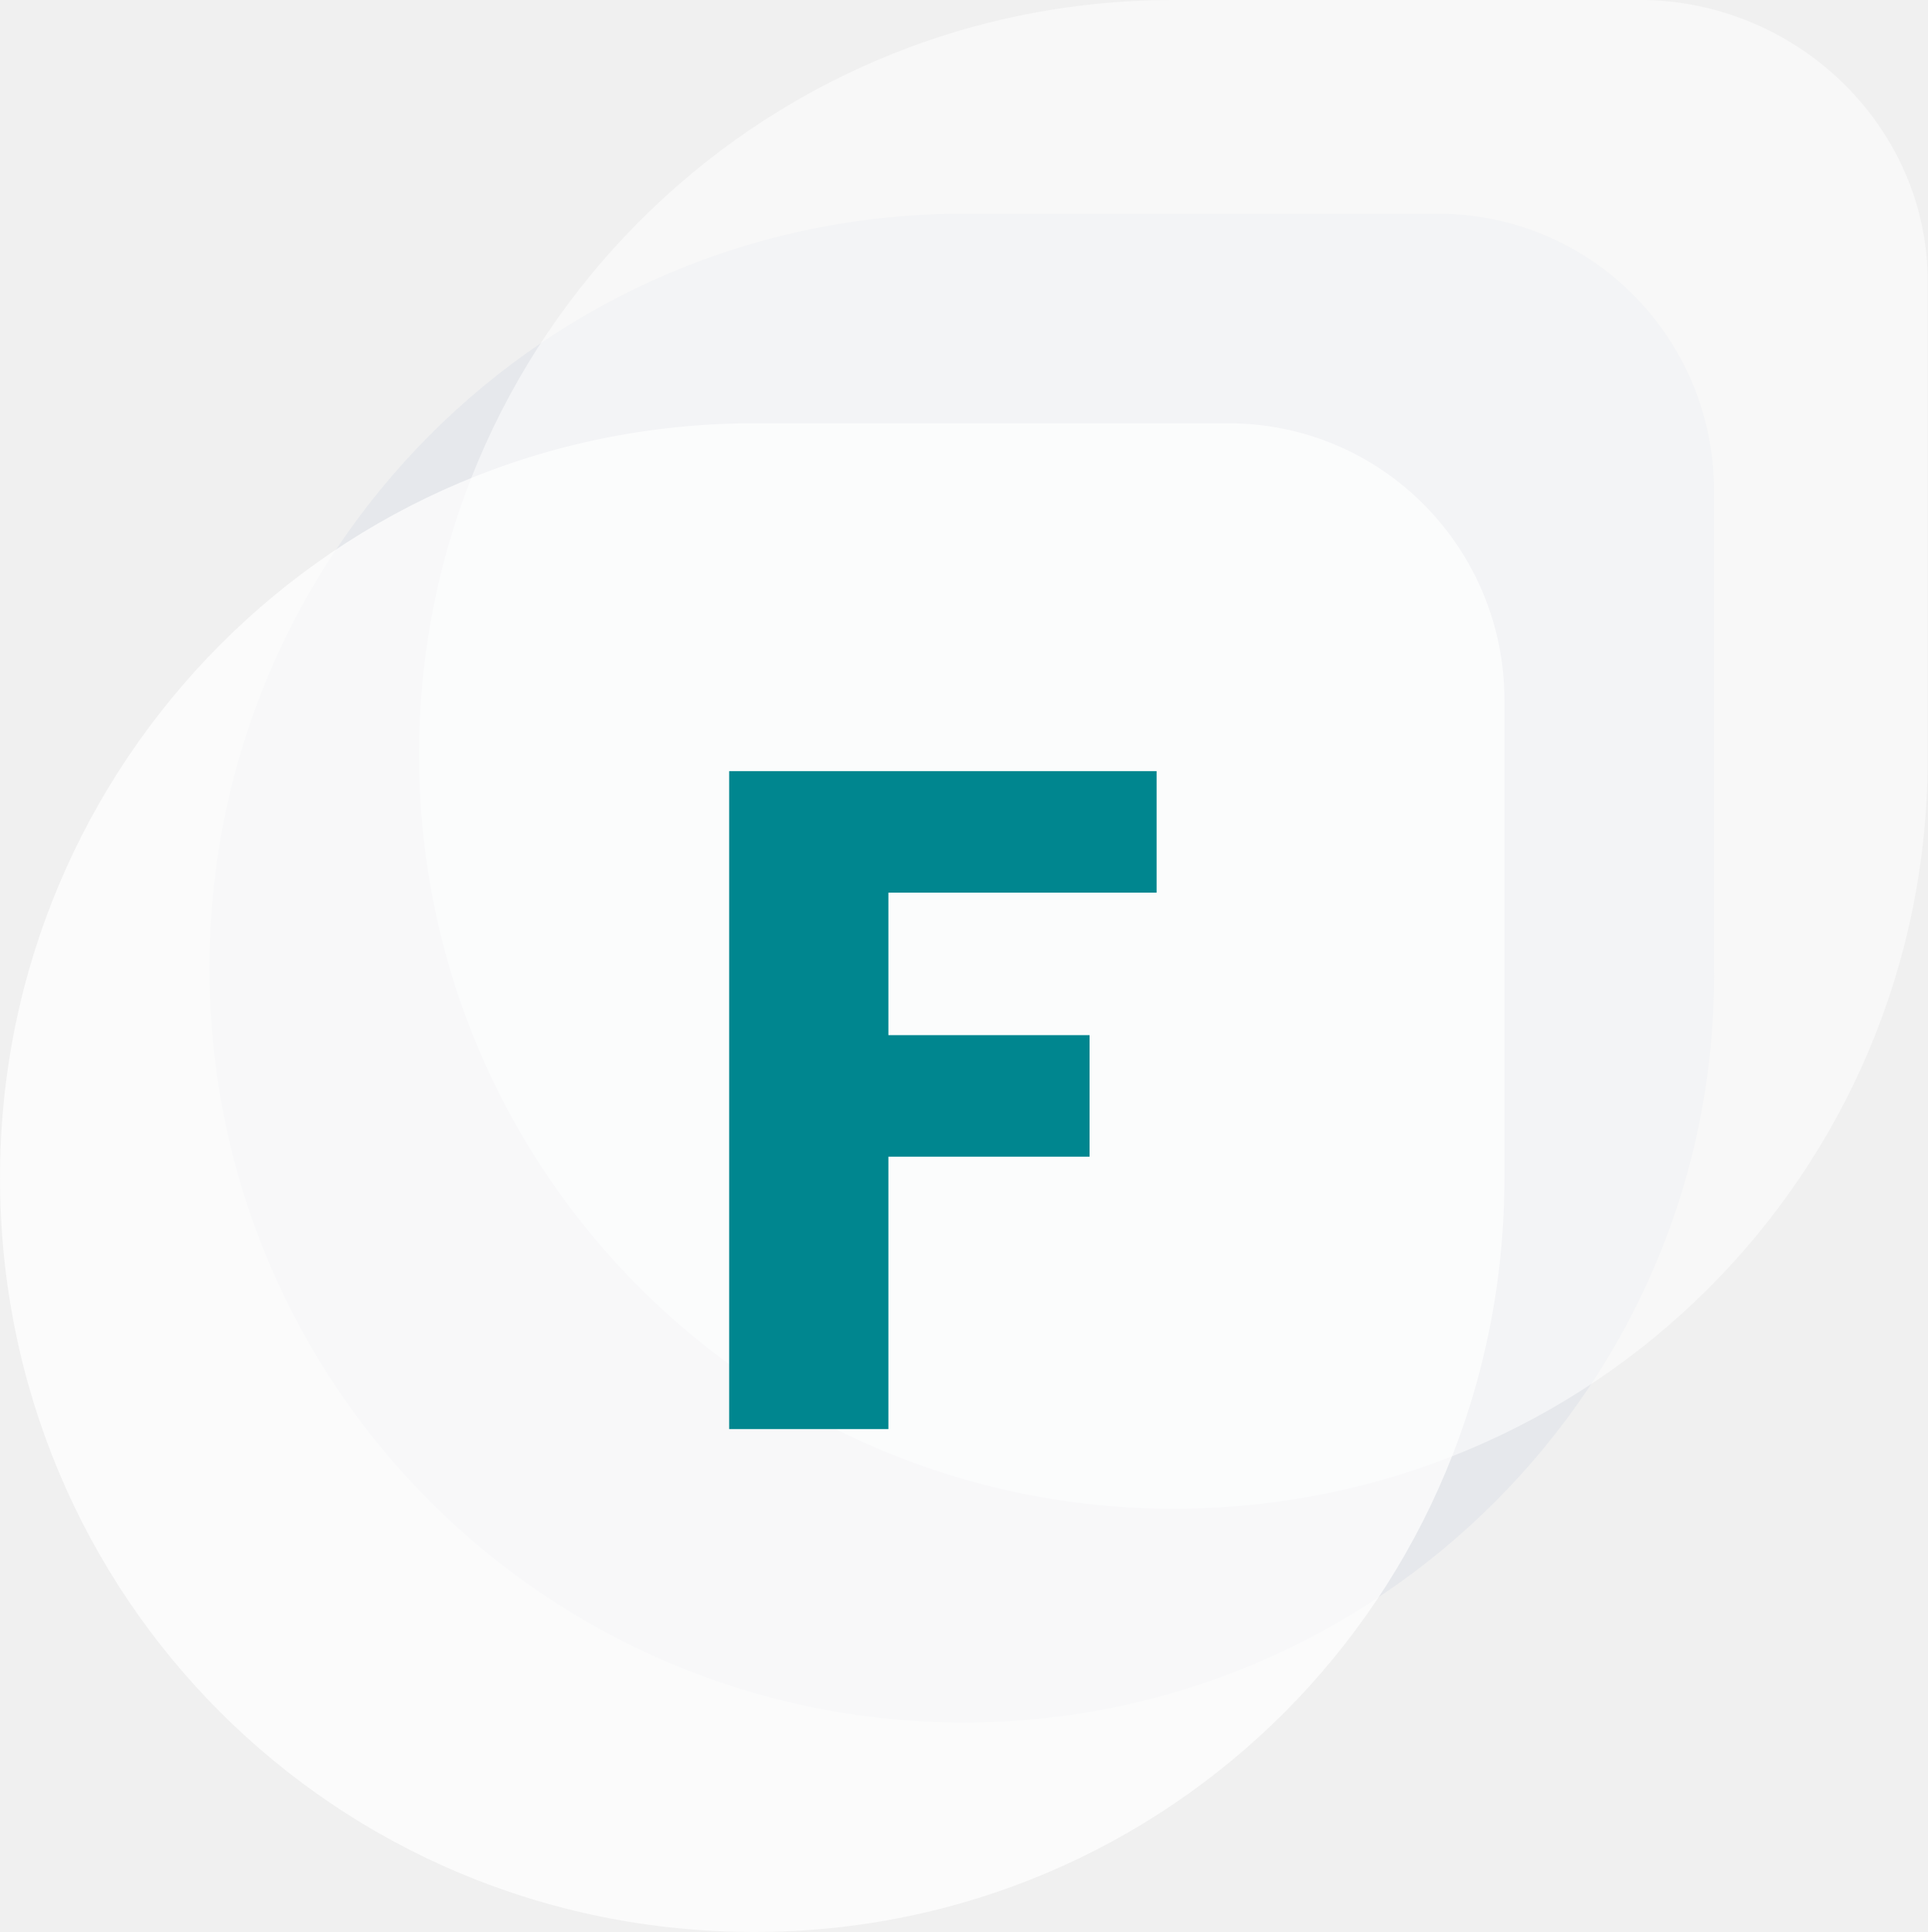
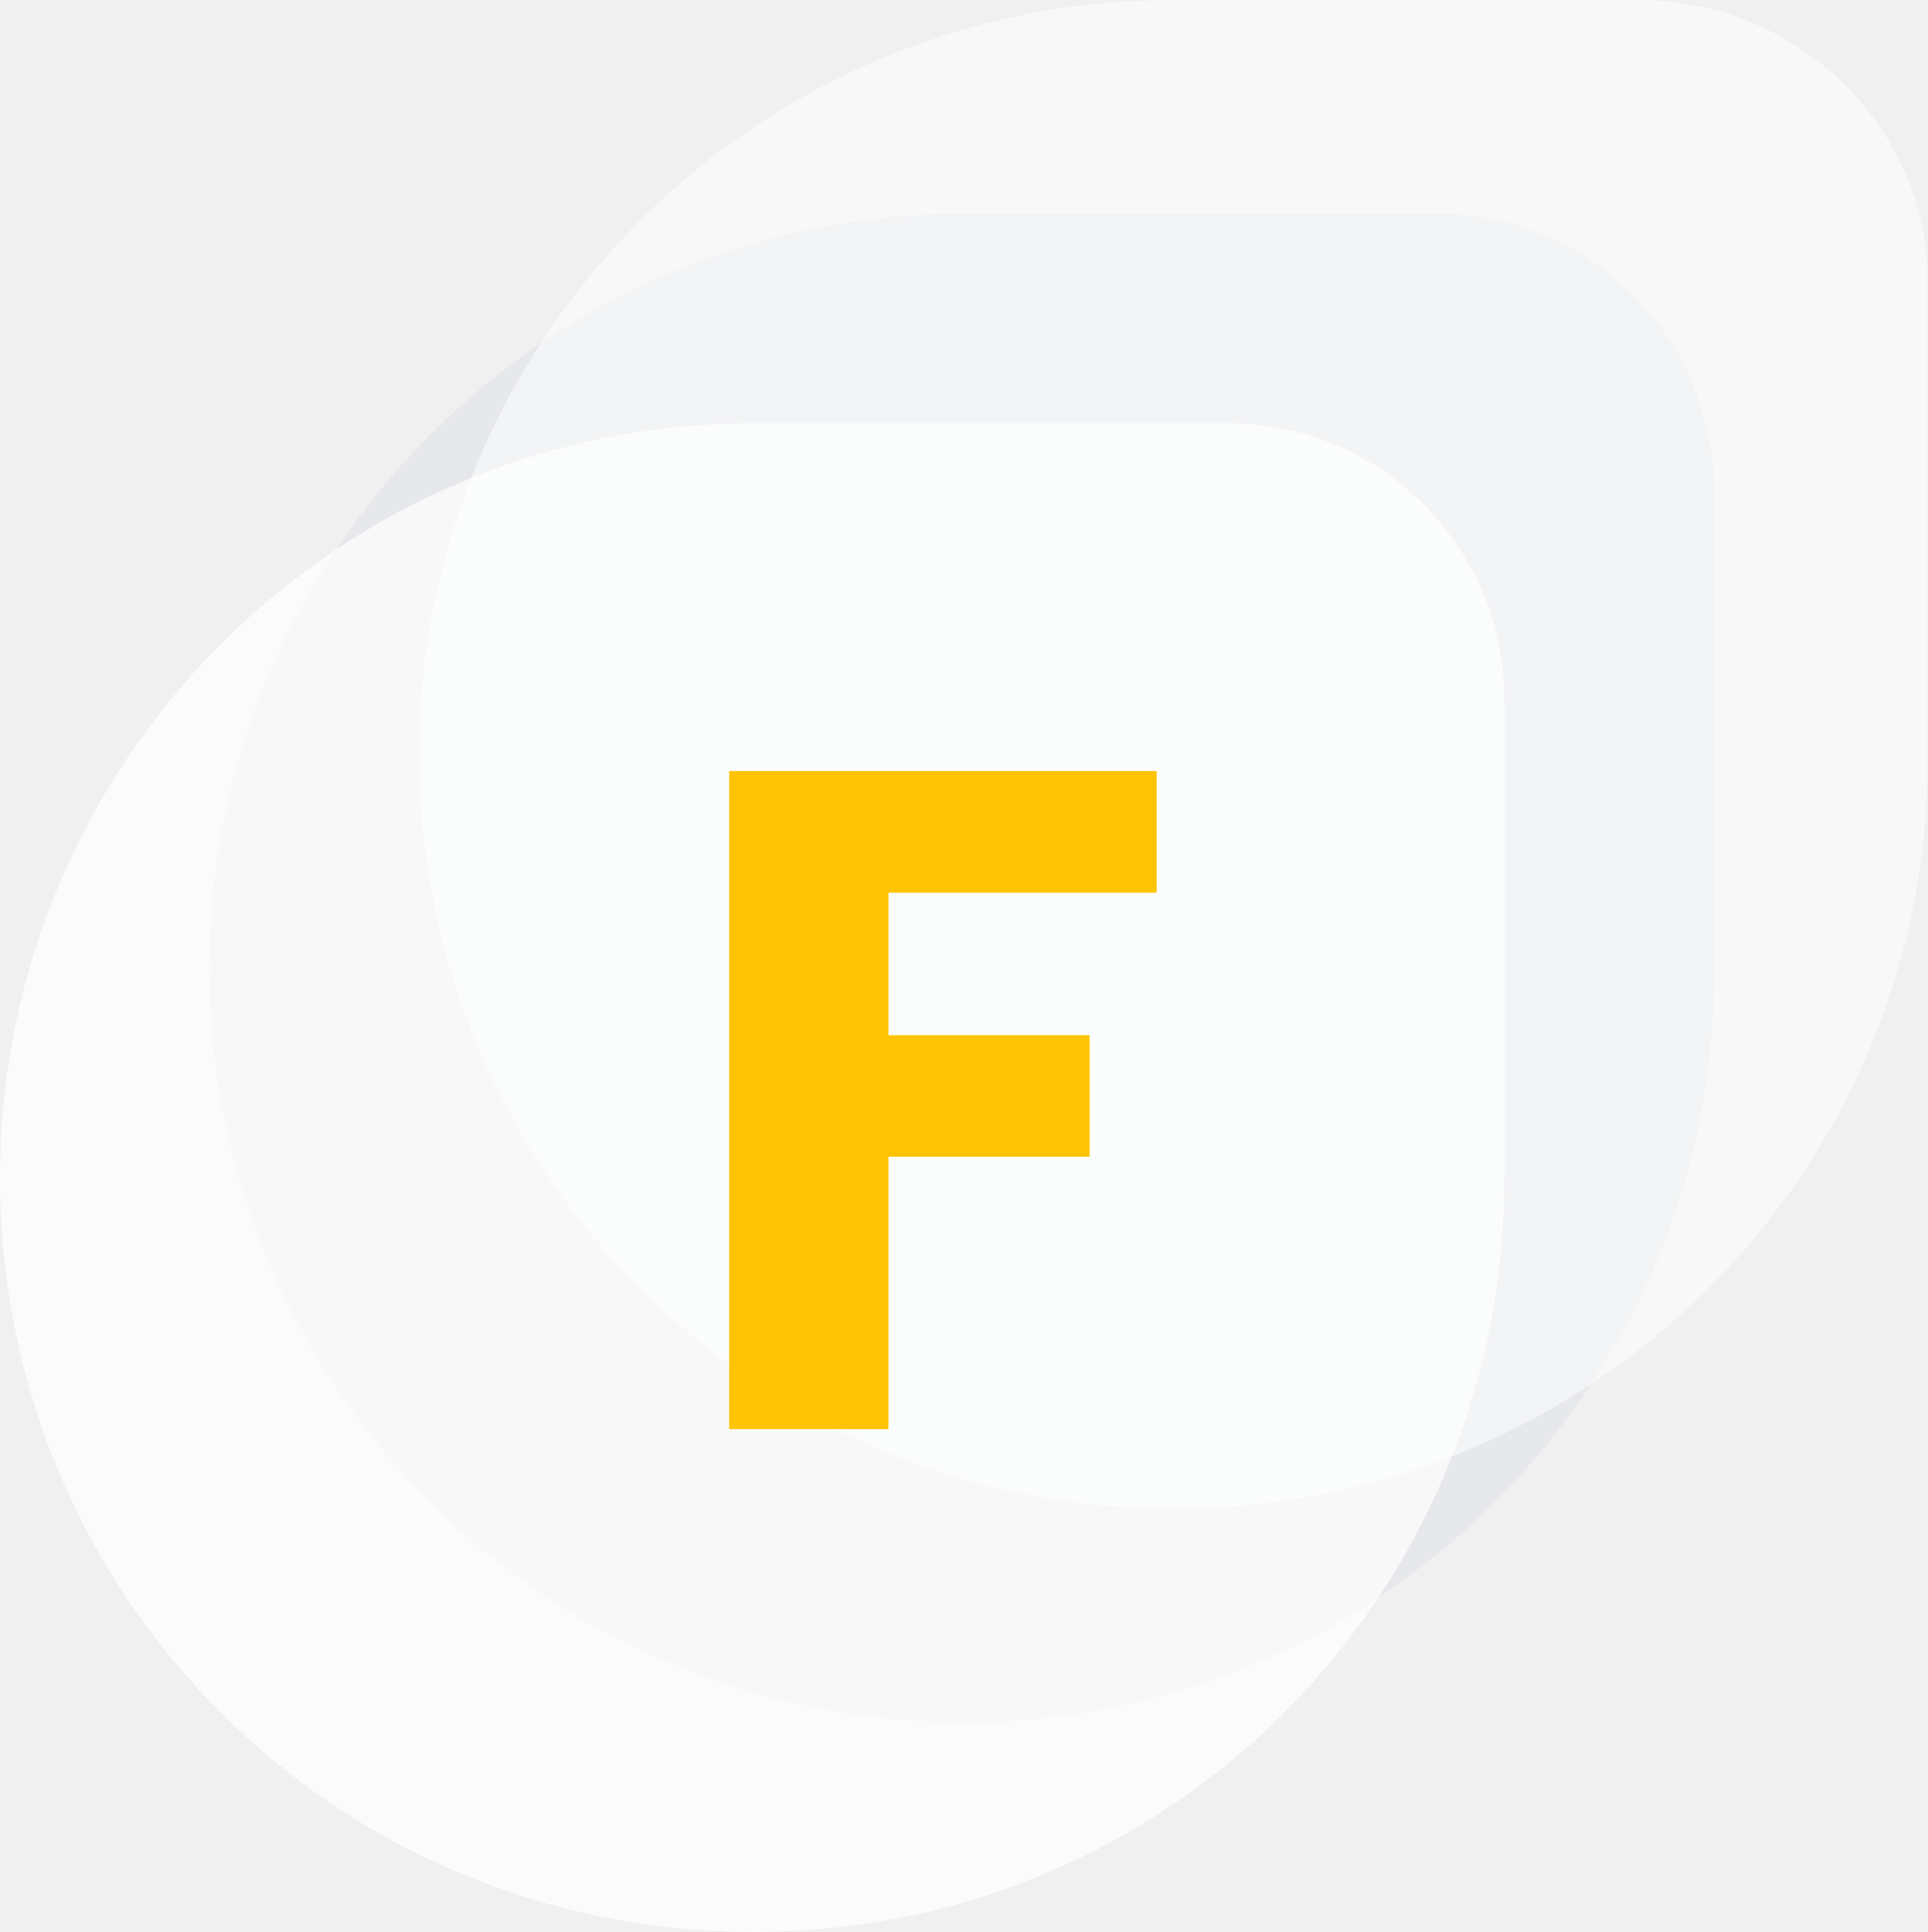
<svg xmlns="http://www.w3.org/2000/svg" x="0px" y="0px" width="46px" height="46.1px" viewBox="0 0 46 46.1" style="enable-background:new 0 0 46 46.1;" xml:space="preserve">
  <style type="text/css">
	.logo-short-white-0{fill:#E1E4EA;}
	.logo-short-white-1{fill:#FFFFFF;}
- 	.logo-short-white-2{fill:#00868F;}
+ 	.logo-short-white-2{fill:#FEC404;}
</style>
  <g>
    <path class="logo-short-white-0" opacity=".65" d="M23,41.1L23,41.1c-9.9,0-18-8-18-18l0,0c0-9.9,8-18,18-18h11.3c3.7,0,6.6,3,6.6,6.6v11.4   C41,33,32.9,41.1,23,41.1z" />
    <path class="logo-short-white-1" opacity=".5" d="M28,36L28,36c-9.9,0-18-8-18-18l0,0c0-9.9,8-18,18-18h11.3C43,0.1,46,3.1,46,6.7v11.4C46,28,38,36,28,36z" />
    <path class="logo-short-white-1" opacity=".7" d="M18,46.1L18,46.1c-10,0-18-8-18-18l0,0c0-9.9,8-18,18-18h11.3c3.7,0,6.6,3,6.6,6.6v11.4   C35.9,38.1,27.9,46.1,18,46.1z" />
    <g>
      <path class="logo-short-white-2" d="M17.4,34.1V18.4h10.2v2.9h-6.4v3.4H26v2.9h-4.8v6.5H17.4z" />
    </g>
  </g>
</svg>
